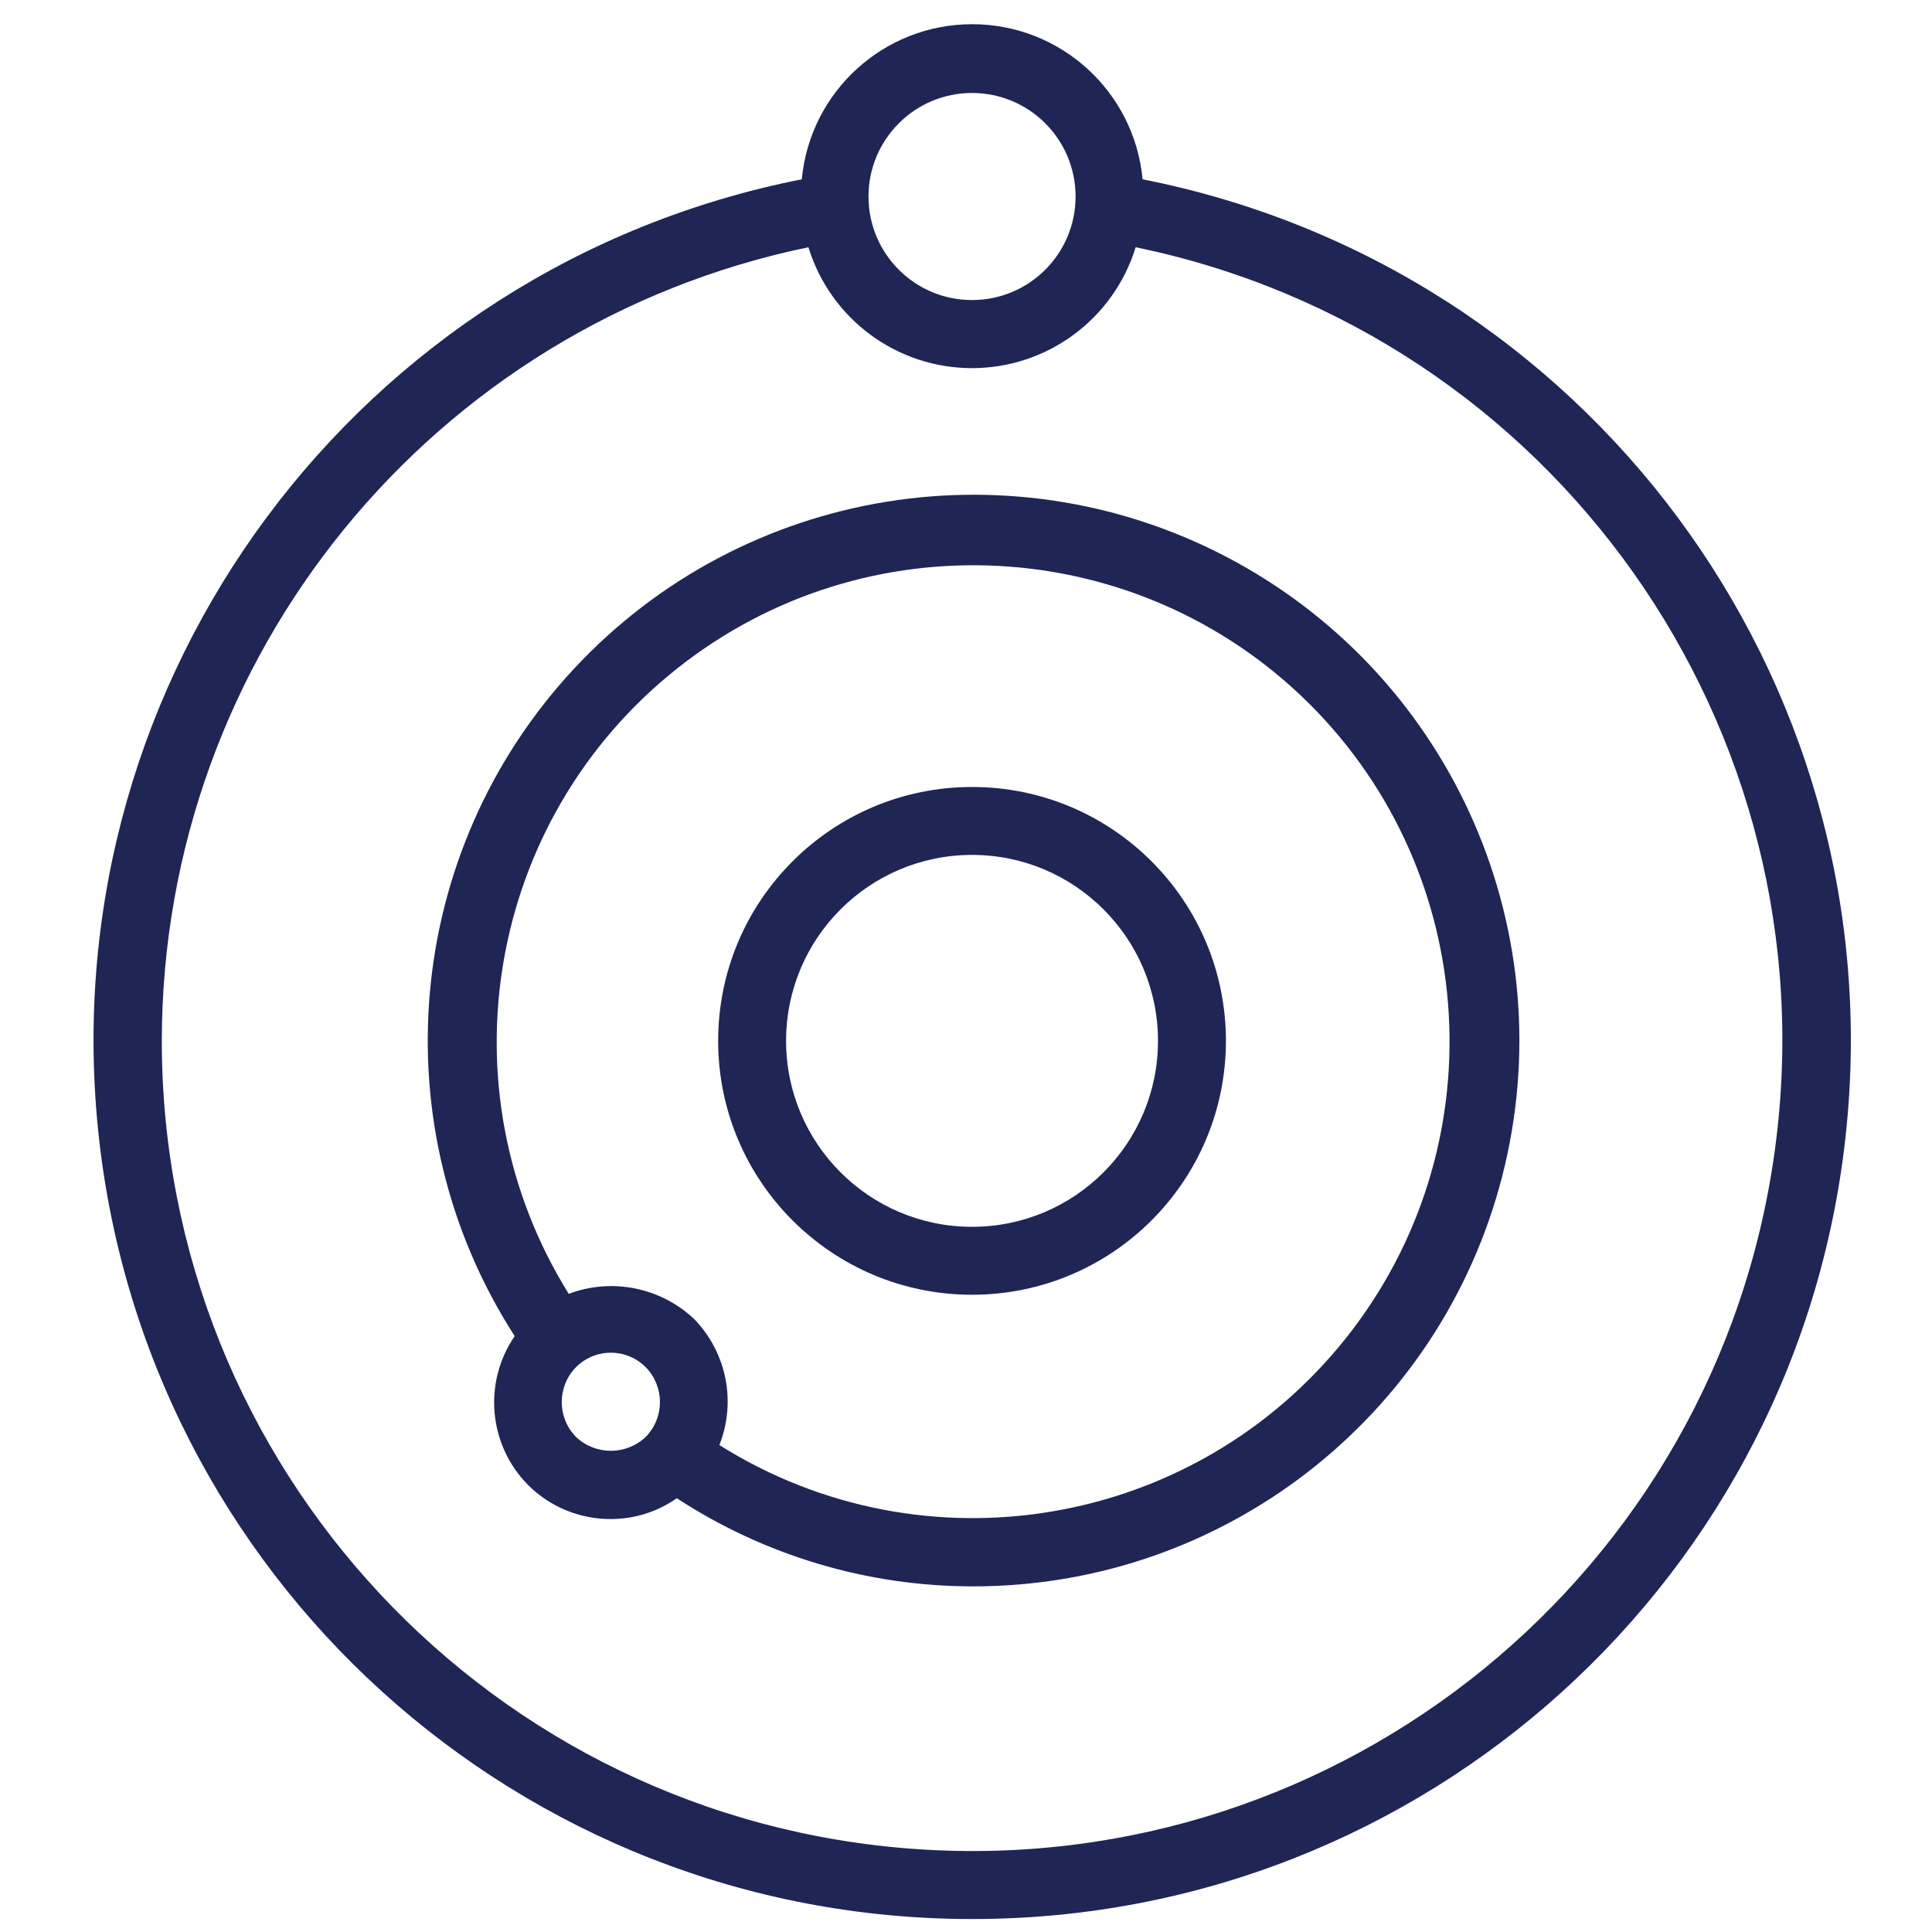
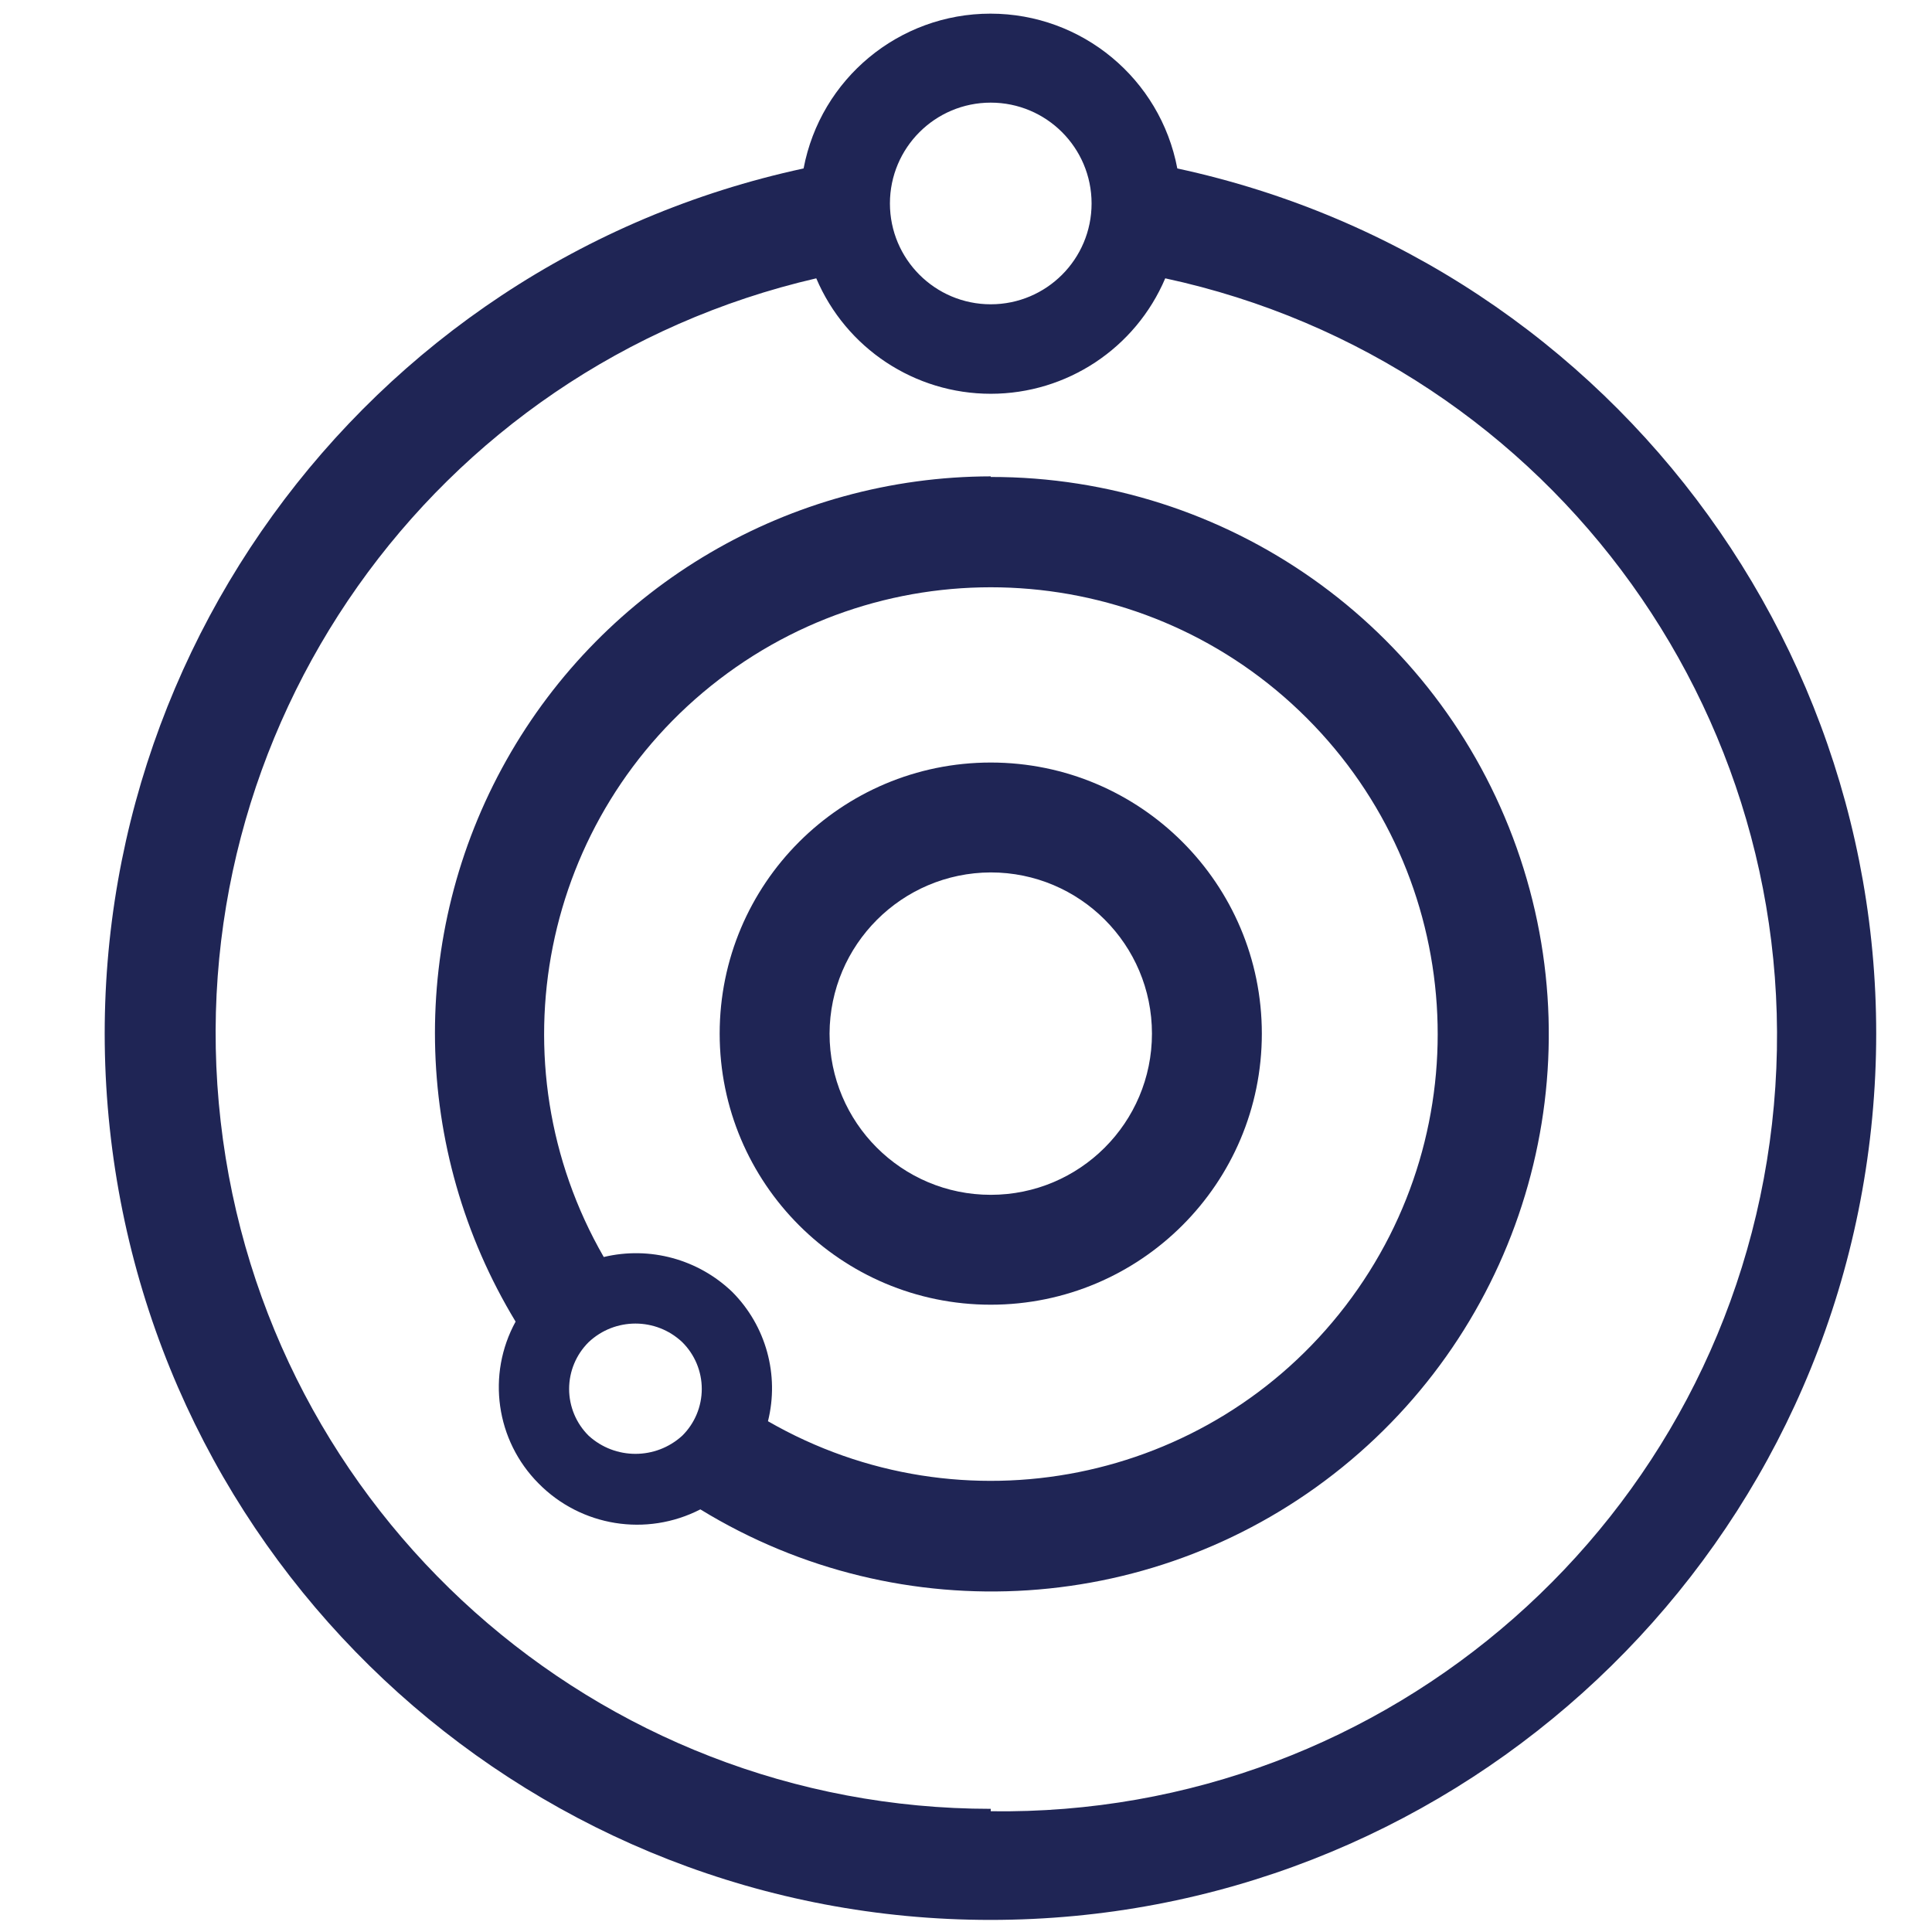
- <svg xmlns="http://www.w3.org/2000/svg" id="Layer_1" data-name="Layer 1" viewBox="0 0 64 64">
-   <path fill="#1f2555" d="M32.2,26.07a8.41,8.41,0,1,0,8.41,8.41A8.41,8.41,0,0,0,32.2,26.07Zm6.16,8.41a6.16,6.16,0,1,1-6.16-6.16A6.16,6.16,0,0,1,38.36,34.48Z" />
-   <path fill="#1f2555" d="M32.2,63.57A29.09,29.09,0,0,0,37.85,5.94a5.67,5.67,0,0,0-11.29,0A29.09,29.09,0,0,0,32.2,63.57Zm0-53.63a3.43,3.43,0,1,1,3.43-3.43A3.43,3.43,0,0,1,32.2,9.94ZM5.36,34.48A26.87,26.87,0,0,1,26.78,8.19a5.67,5.67,0,0,0,10.84,0A26.84,26.84,0,1,1,5.36,34.48Z" />
-   <path fill="#1f2555" d="M17.49,49.19a3.86,3.86,0,0,0,2.74,1.13,3.79,3.79,0,0,0,2.19-.69,17.92,17.92,0,0,0,9.78,2.92h0a18.08,18.08,0,1,0-15.15-8.29A3.89,3.89,0,0,0,17.49,49.19Zm6.34-1.32A3.92,3.92,0,0,0,23,43.7a4,4,0,0,0-4.16-.84A15.79,15.79,0,0,1,43.37,23.31,15.79,15.79,0,0,1,23.83,47.87Zm-4.75-2.58a1.63,1.63,0,0,1,2.31,0,1.65,1.65,0,0,1,0,2.31,1.68,1.68,0,0,1-2.31,0A1.65,1.65,0,0,1,19.08,45.29Z" />
+ <svg xmlns="http://www.w3.org/2000/svg" id="Layer_1" data-name="Layer 1" viewBox="0 0 32 32">
+   <path fill="#1f2555" d="M16.41,21.61a4.49,4.49,0,1,0-4.49-4.49A4.49,4.49,0,0,0,16.41,21.61Zm0-7.16a2.67,2.67,0,1,1-2.67,2.67A2.68,2.68,0,0,1,16.41,14.45Z" />
+   <path fill="#1f2555" d="M19.5,2.79a3.15,3.15,0,0,0-6.19,0,14.67,14.67,0,1,0,6.19,0ZM16.41,1.7a1.67,1.67,0,1,1-1.67,1.67A1.67,1.67,0,0,1,16.41,1.7Zm0,28.26A12.84,12.84,0,0,1,13.52,4.61a3.14,3.14,0,0,0,5.78,0A12.84,12.84,0,0,1,16.41,30Z" />
+   <path fill="#1f2555" d="M16.41,7.89a9.22,9.22,0,0,0-7.87,14,2.26,2.26,0,0,0,.38,2.68h0A2.29,2.29,0,0,0,11.6,25a9.23,9.23,0,1,0,4.81-17.1ZM12.13,21.4A2.3,2.3,0,0,0,10,20.82a7.4,7.4,0,1,1,2.72,2.72A2.26,2.26,0,0,0,12.13,21.4Zm-2.38.83a1.13,1.13,0,0,1,1.55,0,1.09,1.09,0,0,1,0,1.55,1.15,1.15,0,0,1-1.55,0A1.09,1.09,0,0,1,9.75,22.23Z" />
</svg>
